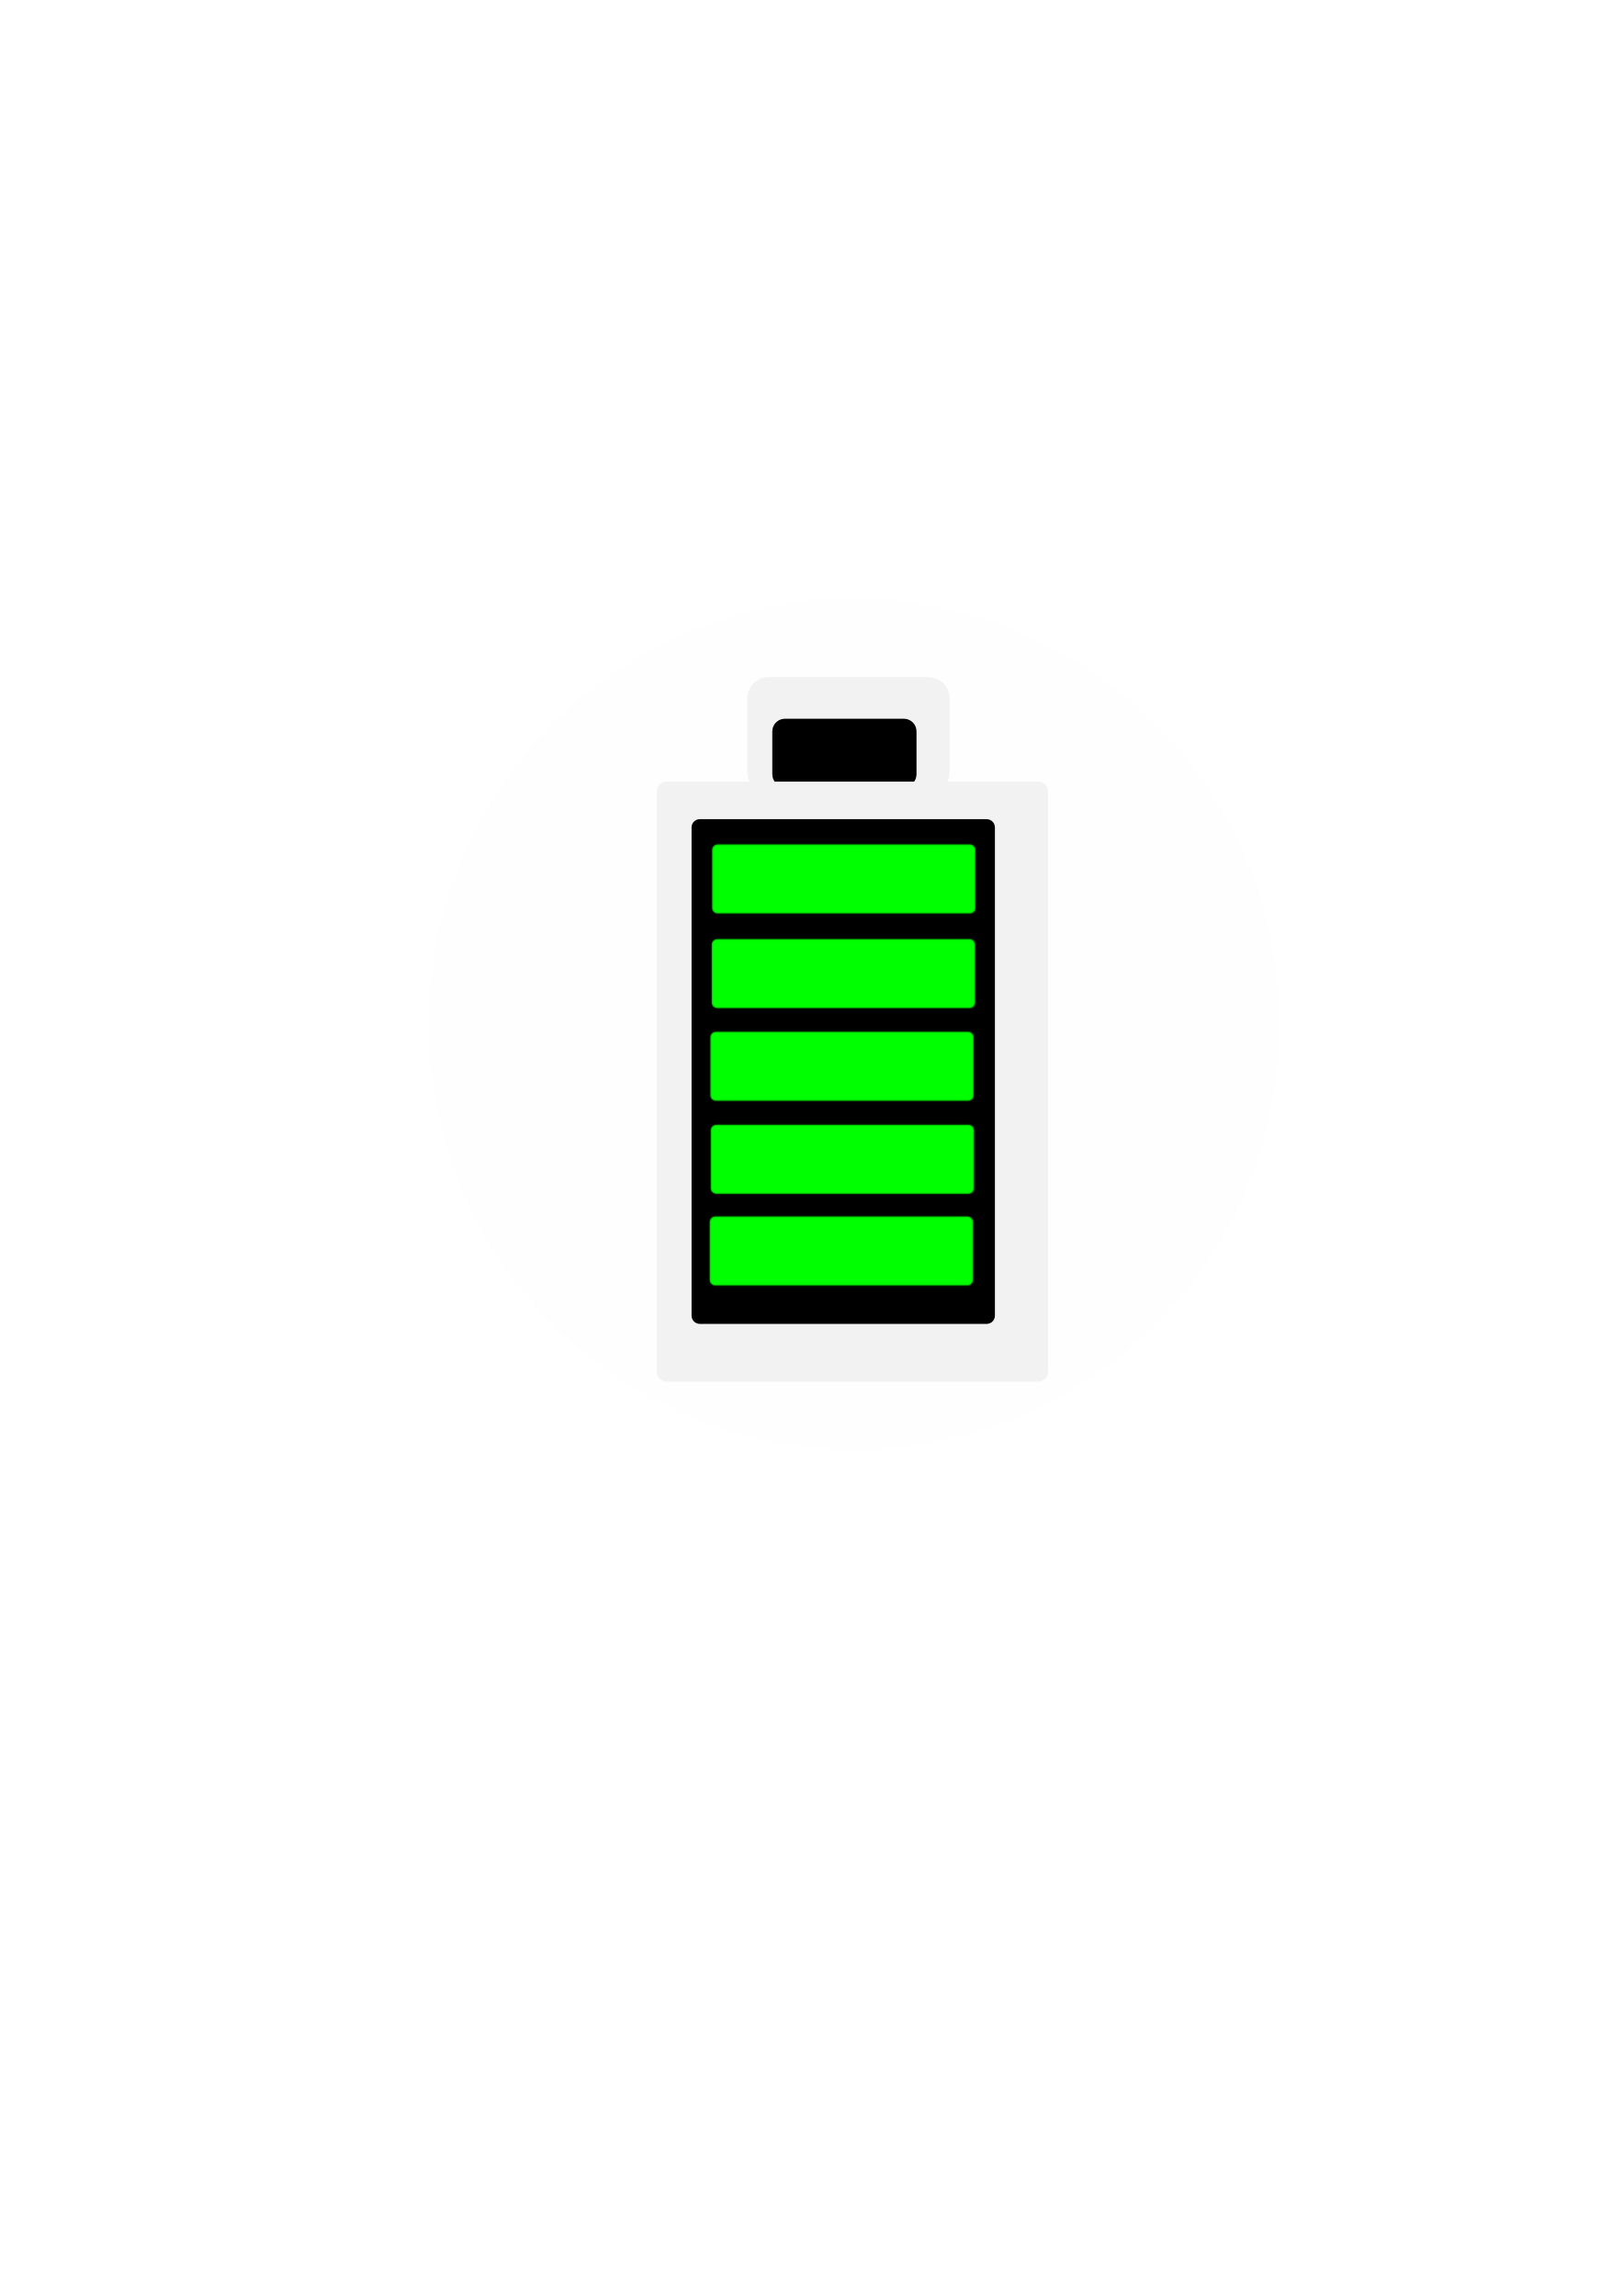
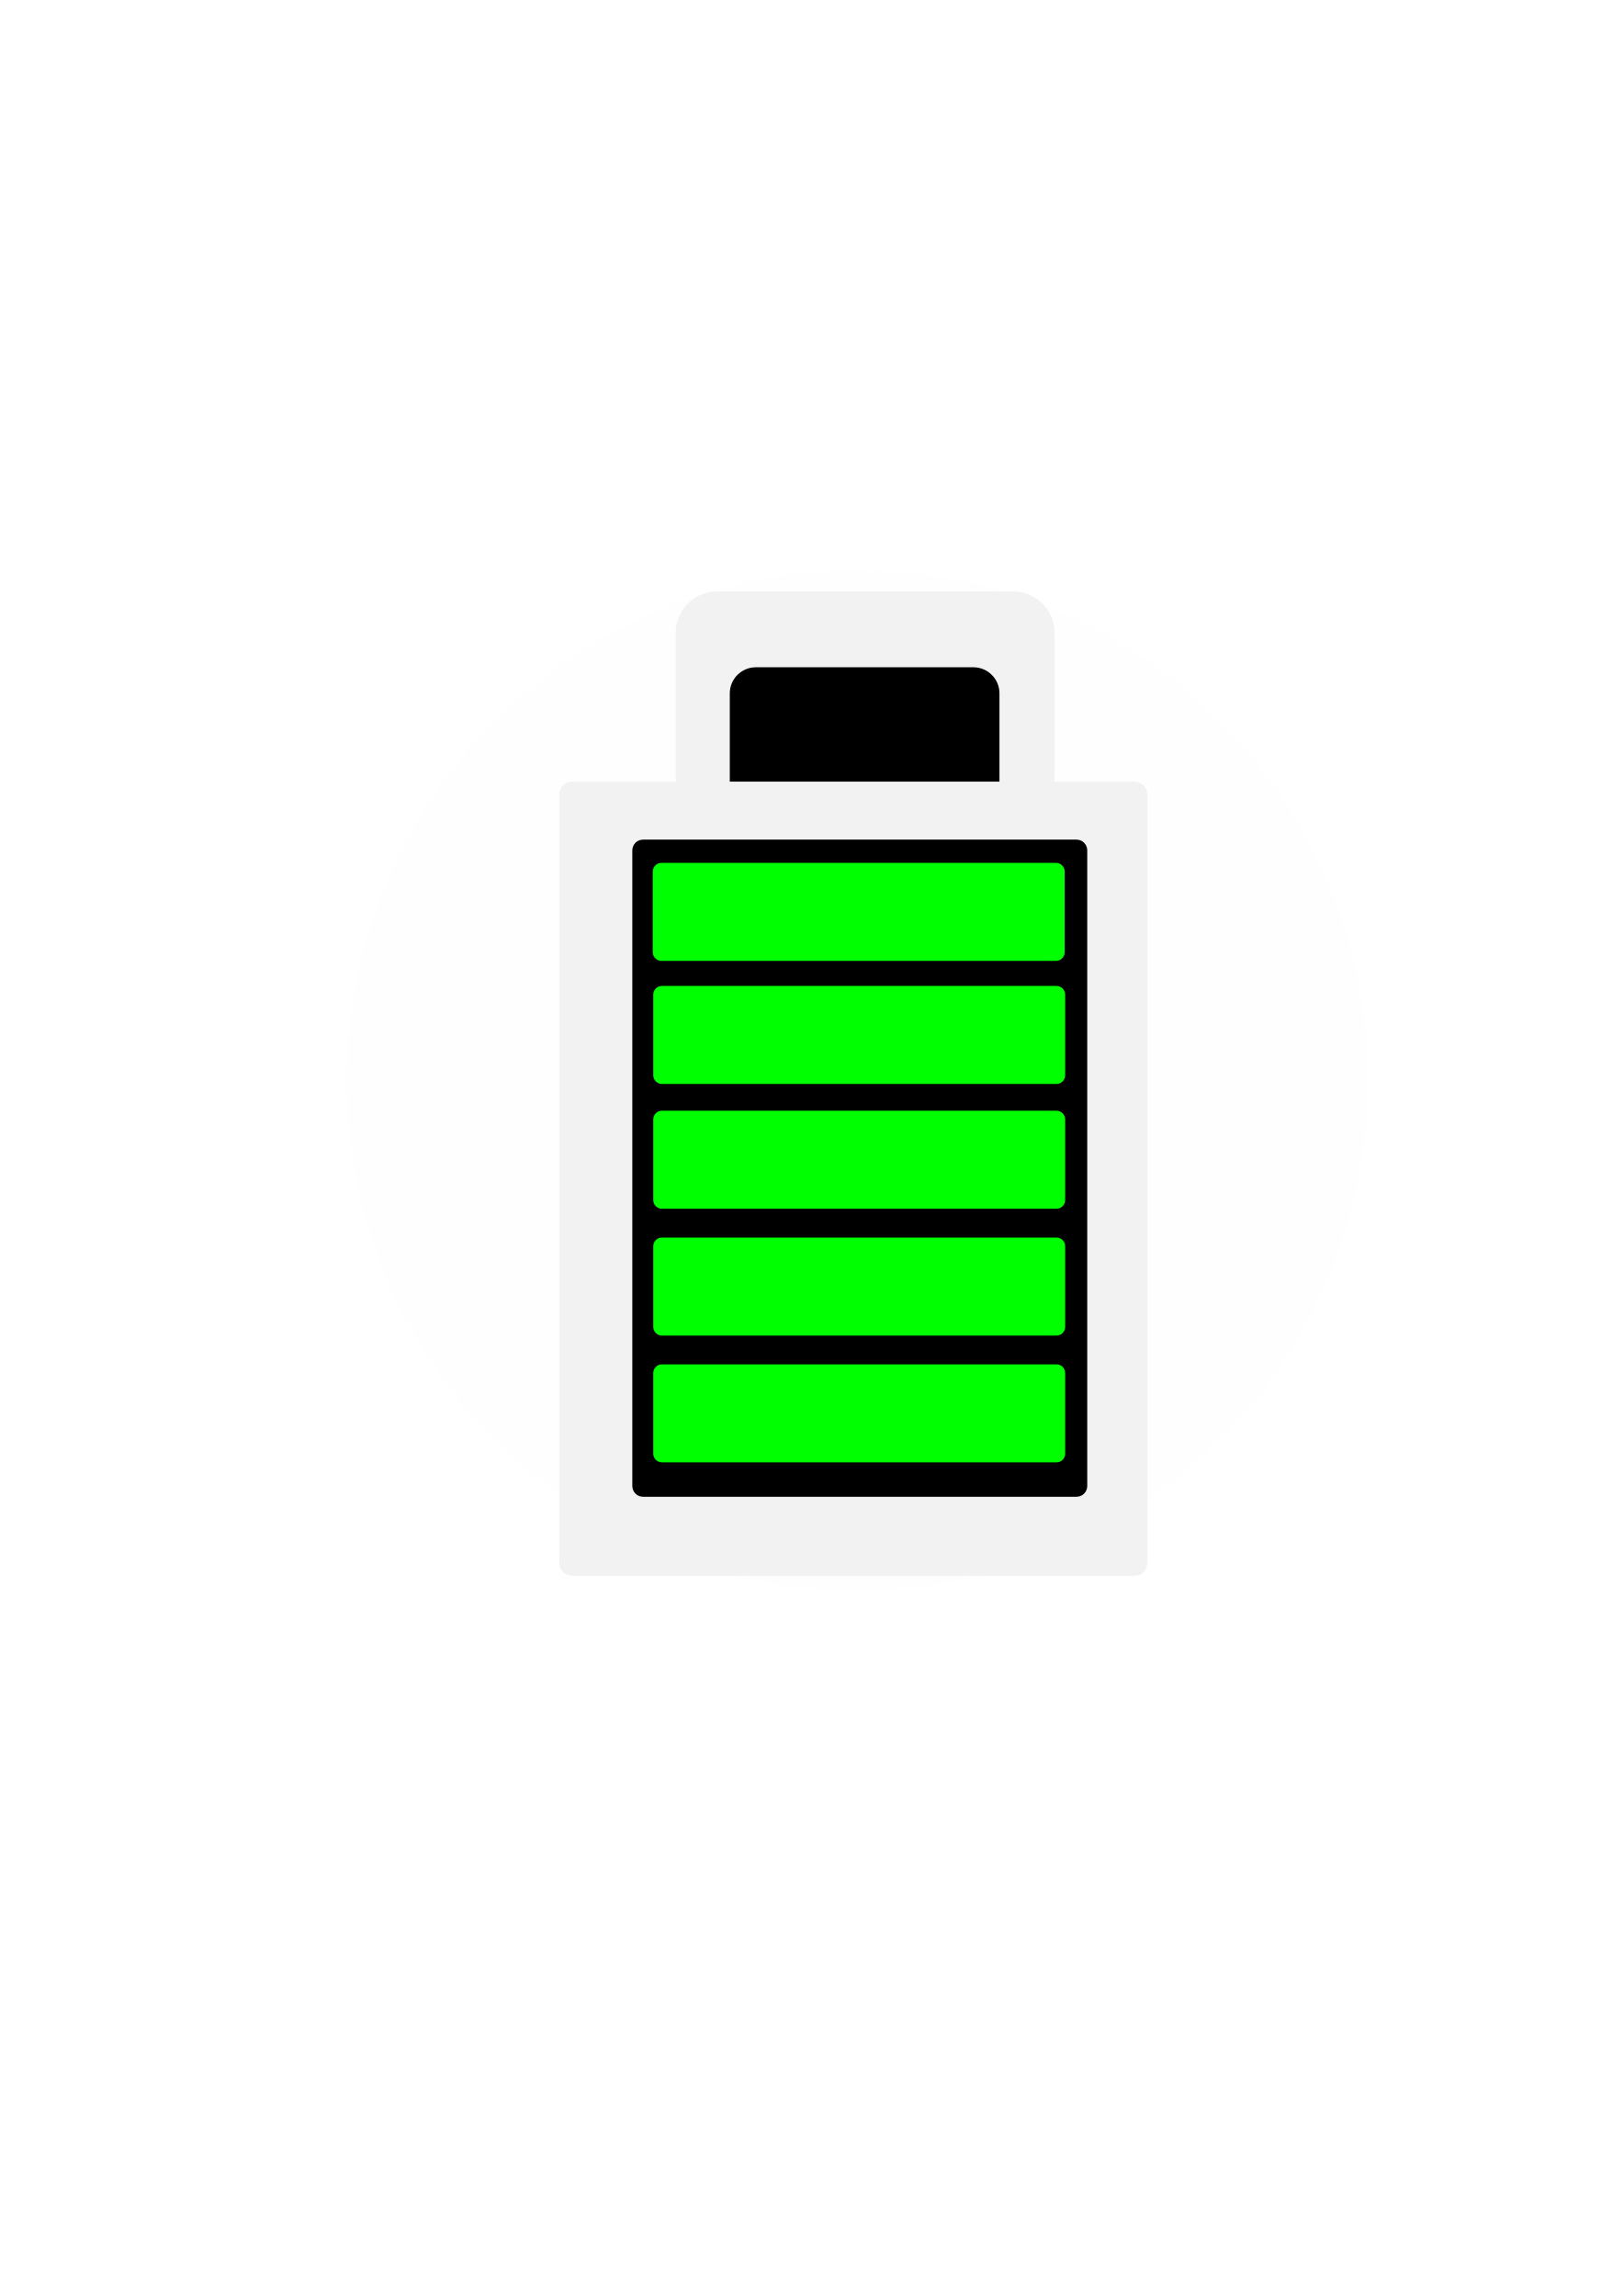
- <svg xmlns="http://www.w3.org/2000/svg" xmlns:ns1="http://www.openswatchbook.org/uri/2009/osb" width="210mm" height="297mm" viewBox="0 0 210 297" version="1.1" id="svg8">
+ <svg xmlns="http://www.w3.org/2000/svg" xmlns:ns1="http://www.openswatchbook.org/uri/2009/osb" id="svg8" version="1.1" viewBox="0 0 210 297" height="297mm" width="210mm">
  <defs id="defs2">
-     <linearGradient id="linearGradient4734" ns1:paint="solid">
-       <stop style="stop-color:#ffa705;stop-opacity:1;" offset="0" id="stop4732" />
+     <linearGradient ns1:paint="solid" id="linearGradient4734">
+       <stop id="stop4732" offset="0" style="stop-color:#ffa705;stop-opacity:1;" />
    </linearGradient>
    <linearGradient id="linearGradient3917-0-9">
-       <stop id="stop4529" offset="0" style="stop-color:#ff4b00;stop-opacity:1;" />
+       <stop style="stop-color:#ff4b00;stop-opacity:1;" offset="0" id="stop4529" />
    </linearGradient>
    <linearGradient id="linearGradient3917-0">
-       <stop id="stop4526" offset="0" style="stop-color:#ff4b00;stop-opacity:1;" />
+       <stop style="stop-color:#ff4b00;stop-opacity:1;" offset="0" id="stop4526" />
    </linearGradient>
    <linearGradient id="linearGradient3917">
-       <stop id="stop4523" offset="0" style="stop-color:#ff4b00;stop-opacity:1;" />
+       <stop style="stop-color:#ff4b00;stop-opacity:1;" offset="0" id="stop4523" />
    </linearGradient>
-     <linearGradient id="linearGradient4315" ns1:paint="solid">
-       <stop style="stop-color:#00ffff;stop-opacity:1;" offset="0" id="stop4313" />
+     <linearGradient ns1:paint="solid" id="linearGradient4315">
+       <stop id="stop4313" offset="0" style="stop-color:#00ffff;stop-opacity:1;" />
    </linearGradient>
-     <linearGradient id="linearGradient4135" ns1:paint="solid">
-       <stop style="stop-color:#5ddbff;stop-opacity:1;" offset="0" id="stop4133" />
+     <linearGradient ns1:paint="solid" id="linearGradient4135">
+       <stop id="stop4133" offset="0" style="stop-color:#5ddbff;stop-opacity:1;" />
    </linearGradient>
-     <linearGradient id="linearGradient4127" ns1:paint="solid">
-       <stop style="stop-color:#00c7e0;stop-opacity:1;" offset="0" id="stop4125" />
+     <linearGradient ns1:paint="solid" id="linearGradient4127">
+       <stop id="stop4125" offset="0" style="stop-color:#00c7e0;stop-opacity:1;" />
    </linearGradient>
-     <linearGradient id="linearGradient4013" ns1:paint="solid">
-       <stop style="stop-color:#ff7c00;stop-opacity:1;" offset="0" id="stop4011" />
+     <linearGradient ns1:paint="solid" id="linearGradient4013">
+       <stop id="stop4011" offset="0" style="stop-color:#ff7c00;stop-opacity:1;" />
    </linearGradient>
    <linearGradient id="linearGradient3917-0-9-3">
-       <stop style="stop-color:#ff4b00;stop-opacity:1;" offset="0" id="stop3915" />
+       <stop id="stop3915" offset="0" style="stop-color:#ff4b00;stop-opacity:1;" />
    </linearGradient>
-     <linearGradient id="linearGradient3893" ns1:paint="solid">
-       <stop style="stop-color:#ff8000;stop-opacity:1;" offset="0" id="stop3891" />
+     <linearGradient ns1:paint="solid" id="linearGradient3893">
+       <stop id="stop3891" offset="0" style="stop-color:#ff8000;stop-opacity:1;" />
    </linearGradient>
    <linearGradient id="linearGradient3885">
-       <stop style="stop-color:#ff8000;stop-opacity:1;" offset="0" id="stop3883" />
+       <stop id="stop3883" offset="0" style="stop-color:#ff8000;stop-opacity:1;" />
    </linearGradient>
-     <filter height="1.055" y="-0.028" width="1.095" x="-0.047" id="filter3028" style="color-interpolation-filters:sRGB;">
-       <feFlood id="feFlood3018" result="flood" flood-color="rgb(255,255,255)" flood-opacity="1" />
-       <feComposite id="feComposite3020" result="composite1" operator="in" in2="SourceGraphic" in="flood" />
-       <feGaussianBlur id="feGaussianBlur3022" result="blur" stdDeviation="0.636" in="composite1" />
-       <feOffset id="feOffset3024" result="offset" dy="-0.627" dx="-0.425" />
-       <feComposite id="feComposite3026" result="composite2" operator="over" in2="offset" in="SourceGraphic" />
+     <filter style="color-interpolation-filters:sRGB;" id="filter3028" x="-0.047" width="1.095" y="-0.028" height="1.055">
+       <feFlood flood-opacity="1" flood-color="rgb(255,255,255)" result="flood" id="feFlood3018" />
+       <feComposite in="flood" in2="SourceGraphic" operator="in" result="composite1" id="feComposite3020" />
+       <feGaussianBlur in="composite1" stdDeviation="0.636" result="blur" id="feGaussianBlur3022" />
+       <feOffset dx="-0.425" dy="-0.627" result="offset" id="feOffset3024" />
+       <feComposite in="SourceGraphic" in2="offset" operator="over" result="composite2" id="feComposite3026" />
    </filter>
-     <filter style="color-interpolation-filters:sRGB;" id="filter1107">
-       <feGaussianBlur stdDeviation="0.51 0.61" result="fbSourceGraphic" id="feGaussianBlur1105" />
-       <feColorMatrix result="fbSourceGraphicAlpha" in="fbSourceGraphic" values="0 0 0 -1 0 0 0 0 -1 0 0 0 0 -1 0 0 0 0 1 0" id="feColorMatrix1121" />
-       <feGaussianBlur id="feGaussianBlur1123" stdDeviation="0.11 0.11" result="blur" in="fbSourceGraphic" />
+     <filter id="filter1107" style="color-interpolation-filters:sRGB;">
+       <feGaussianBlur id="feGaussianBlur1105" result="fbSourceGraphic" stdDeviation="0.51 0.61" />
+       <feColorMatrix id="feColorMatrix1121" values="0 0 0 -1 0 0 0 0 -1 0 0 0 0 -1 0 0 0 0 1 0" in="fbSourceGraphic" result="fbSourceGraphicAlpha" />
+       <feGaussianBlur in="fbSourceGraphic" result="blur" stdDeviation="0.11 0.11" id="feGaussianBlur1123" />
    </filter>
-     <filter style="color-interpolation-filters:sRGB;" id="filter1111">
-       <feGaussianBlur stdDeviation="0.51 0.61" result="fbSourceGraphic" id="feGaussianBlur1109" />
-       <feColorMatrix result="fbSourceGraphicAlpha" in="fbSourceGraphic" values="0 0 0 -1 0 0 0 0 -1 0 0 0 0 -1 0 0 0 0 1 0" id="feColorMatrix1125" />
-       <feGaussianBlur id="feGaussianBlur1127" stdDeviation="0.11 0.11" result="blur" in="fbSourceGraphic" />
+     <filter id="filter1111" style="color-interpolation-filters:sRGB;">
+       <feGaussianBlur id="feGaussianBlur1109" result="fbSourceGraphic" stdDeviation="0.51 0.61" />
+       <feColorMatrix id="feColorMatrix1125" values="0 0 0 -1 0 0 0 0 -1 0 0 0 0 -1 0 0 0 0 1 0" in="fbSourceGraphic" result="fbSourceGraphicAlpha" />
+       <feGaussianBlur in="fbSourceGraphic" result="blur" stdDeviation="0.11 0.11" id="feGaussianBlur1127" />
    </filter>
-     <filter style="color-interpolation-filters:sRGB;" id="filter1115">
-       <feGaussianBlur stdDeviation="0.51 0.61" result="fbSourceGraphic" id="feGaussianBlur1113" />
-       <feColorMatrix result="fbSourceGraphicAlpha" in="fbSourceGraphic" values="0 0 0 -1 0 0 0 0 -1 0 0 0 0 -1 0 0 0 0 1 0" id="feColorMatrix1129" />
-       <feGaussianBlur id="feGaussianBlur1131" stdDeviation="0.11 0.11" result="blur" in="fbSourceGraphic" />
+     <filter id="filter1115" style="color-interpolation-filters:sRGB;">
+       <feGaussianBlur id="feGaussianBlur1113" result="fbSourceGraphic" stdDeviation="0.51 0.61" />
+       <feColorMatrix id="feColorMatrix1129" values="0 0 0 -1 0 0 0 0 -1 0 0 0 0 -1 0 0 0 0 1 0" in="fbSourceGraphic" result="fbSourceGraphicAlpha" />
+       <feGaussianBlur in="fbSourceGraphic" result="blur" stdDeviation="0.11 0.11" id="feGaussianBlur1131" />
    </filter>
-     <filter style="color-interpolation-filters:sRGB;" id="filter1119">
-       <feGaussianBlur stdDeviation="0.51 0.61" result="fbSourceGraphic" id="feGaussianBlur1117" />
-       <feColorMatrix result="fbSourceGraphicAlpha" in="fbSourceGraphic" values="0 0 0 -1 0 0 0 0 -1 0 0 0 0 -1 0 0 0 0 1 0" id="feColorMatrix1133" />
-       <feGaussianBlur id="feGaussianBlur1135" stdDeviation="0.11 0.11" result="blur" in="fbSourceGraphic" />
-     </filter>
-     <filter height="1.07" y="-0.035" width="1.018" x="-0.009" id="filter1302" style="color-interpolation-filters:sRGB">
-       <feGaussianBlur id="feGaussianBlur1304" stdDeviation="0.129" />
-     </filter>
-     <filter style="color-interpolation-filters:sRGB" id="filter1302-3" x="-0.009" width="1.018" y="-0.035" height="1.07">
-       <feGaussianBlur stdDeviation="0.129" id="feGaussianBlur1304-6" />
-     </filter>
-     <filter style="color-interpolation-filters:sRGB" id="filter1302-5" x="-0.009" width="1.018" y="-0.035" height="1.07">
-       <feGaussianBlur stdDeviation="0.129" id="feGaussianBlur1304-3" />
-     </filter>
-     <filter style="color-interpolation-filters:sRGB" id="filter1302-6" x="-0.009" width="1.018" y="-0.035" height="1.07">
-       <feGaussianBlur stdDeviation="0.129" id="feGaussianBlur1304-2" />
-     </filter>
-     <filter style="color-interpolation-filters:sRGB" id="filter1302-1" x="-0.009" width="1.018" y="-0.035" height="1.07">
-       <feGaussianBlur stdDeviation="0.129" id="feGaussianBlur1304-27" />
+     <filter id="filter1119" style="color-interpolation-filters:sRGB;">
+       <feGaussianBlur id="feGaussianBlur1117" result="fbSourceGraphic" stdDeviation="0.51 0.61" />
+       <feColorMatrix id="feColorMatrix1133" values="0 0 0 -1 0 0 0 0 -1 0 0 0 0 -1 0 0 0 0 1 0" in="fbSourceGraphic" result="fbSourceGraphicAlpha" />
+       <feGaussianBlur in="fbSourceGraphic" result="blur" stdDeviation="0.11 0.11" id="feGaussianBlur1135" />
    </filter>
  </defs>
  <g id="layer1">
-     <rect style="opacity:0.011;fill:#666666;fill-opacity:0.932;stroke-width:0.304" id="rect844" width="110" height="110" x="55.441" y="77.482" ry="55" />
-     <rect ry="2.783" y="87.575" x="96.658" height="15.049" width="26.155" id="rect3929-6" style="opacity:1;fill:#f2f2f2;fill-opacity:1;stroke-width:0.678" />
-     <rect style="opacity:1;fill:#000000;fill-opacity:1;stroke-width:0.438" id="rect3929" width="18.651" height="8.818" x="99.884" y="92.974" ry="1.631" />
-     <rect ry="1.271" y="101.106" x="84.951" height="77.614" width="50.598" id="rect3921-3" style="opacity:1;fill:#f2f2f2;fill-opacity:1;stroke-width:0.376" />
-     <rect style="opacity:1;fill:#000000;fill-opacity:1;stroke-width:0.304" id="rect3921" width="39.234" height="65.289" x="89.442" y="105.964" ry="1.069" />
-     <path style="fill:none;fill-rule:evenodd;stroke:#000000;stroke-width:0.265px;stroke-linecap:butt;stroke-linejoin:miter;stroke-opacity:1" d="m 160.371,98.612 v 0" id="path904" />
-     <rect ry="0.697" y="109.244" x="92.112" height="8.909" width="34.024" id="rect884" style="fill:#00ff00;stroke-width:0.265;filter:url(#filter1302)" />
-     <rect style="fill:#00ff00;stroke-width:0.265;filter:url(#filter1302-3)" id="rect884-7" width="34.024" height="8.909" x="92.063" y="121.487" ry="0.697" />
-     <rect style="fill:#00ff00;stroke-width:0.265;filter:url(#filter1302-5)" id="rect884-5" width="34.024" height="8.909" x="91.885" y="133.477" ry="0.697" />
-     <rect style="fill:#00ff00;stroke-width:0.265;filter:url(#filter1302-6)" id="rect884-9" width="34.024" height="8.909" x="91.933" y="145.504" ry="0.697" />
-     <rect style="fill:#00ff00;stroke-width:0.265;filter:url(#filter1302-1)" id="rect884-0" width="34.024" height="8.909" x="91.8" y="157.366" ry="0.697" />
+     <rect ry="66" y="73.778" x="44.858" height="132" width="132" id="rect844" style="opacity:0.011;fill:#666666;fill-opacity:0.932;stroke-width:0.365" />
+     <rect style="opacity:1;fill:#f2f2f2;fill-opacity:1;stroke-width:1.288" id="rect3929-6" width="49.013" height="28.999" x="87.387" y="76.507" ry="5.362" />
+     <rect ry="3.373" y="86.315" x="94.387" height="18.239" width="34.876" id="rect3929" style="opacity:1;fill:#000000;fill-opacity:1;stroke-width:0.862" />
+     <rect style="opacity:1;fill:#f2f2f2;fill-opacity:1;stroke-width:0.531" id="rect3921-3" width="76.061" height="102.737" x="72.327" y="101.106" ry="1.682" />
+     <rect ry="1.392" y="108.61" x="81.78" height="85.007" width="58.837" id="rect3921" style="opacity:1;fill:#000000;fill-opacity:1;stroke-width:0.424" />
+     <path id="path904" d="m 160.371,98.612 v 0" style="fill:none;fill-rule:evenodd;stroke:#000000;stroke-width:0.265px;stroke-linecap:butt;stroke-linejoin:miter;stroke-opacity:1" />
+     <rect ry="1.125" y="111.617" x="84.426" height="12.68" width="53.273" id="rect165" style="fill:#00ff00;stroke-width:0.232" />
+     <rect style="fill:#00ff00;stroke-width:0.232" id="rect165-3" width="53.273" height="12.68" x="84.489" y="127.539" ry="1.125" />
+     <rect ry="1.125" y="143.678" x="84.489" height="12.68" width="53.273" id="rect165-3-6" style="fill:#00ff00;stroke-width:0.232" />
+     <rect ry="1.125" y="160.083" x="84.489" height="12.68" width="53.273" id="rect165-3-7" style="fill:#00ff00;stroke-width:0.232" />
+     <rect ry="1.125" y="176.487" x="84.489" height="12.68" width="53.273" id="rect165-3-5" style="fill:#00ff00;stroke-width:0.232" />
  </g>
</svg>
